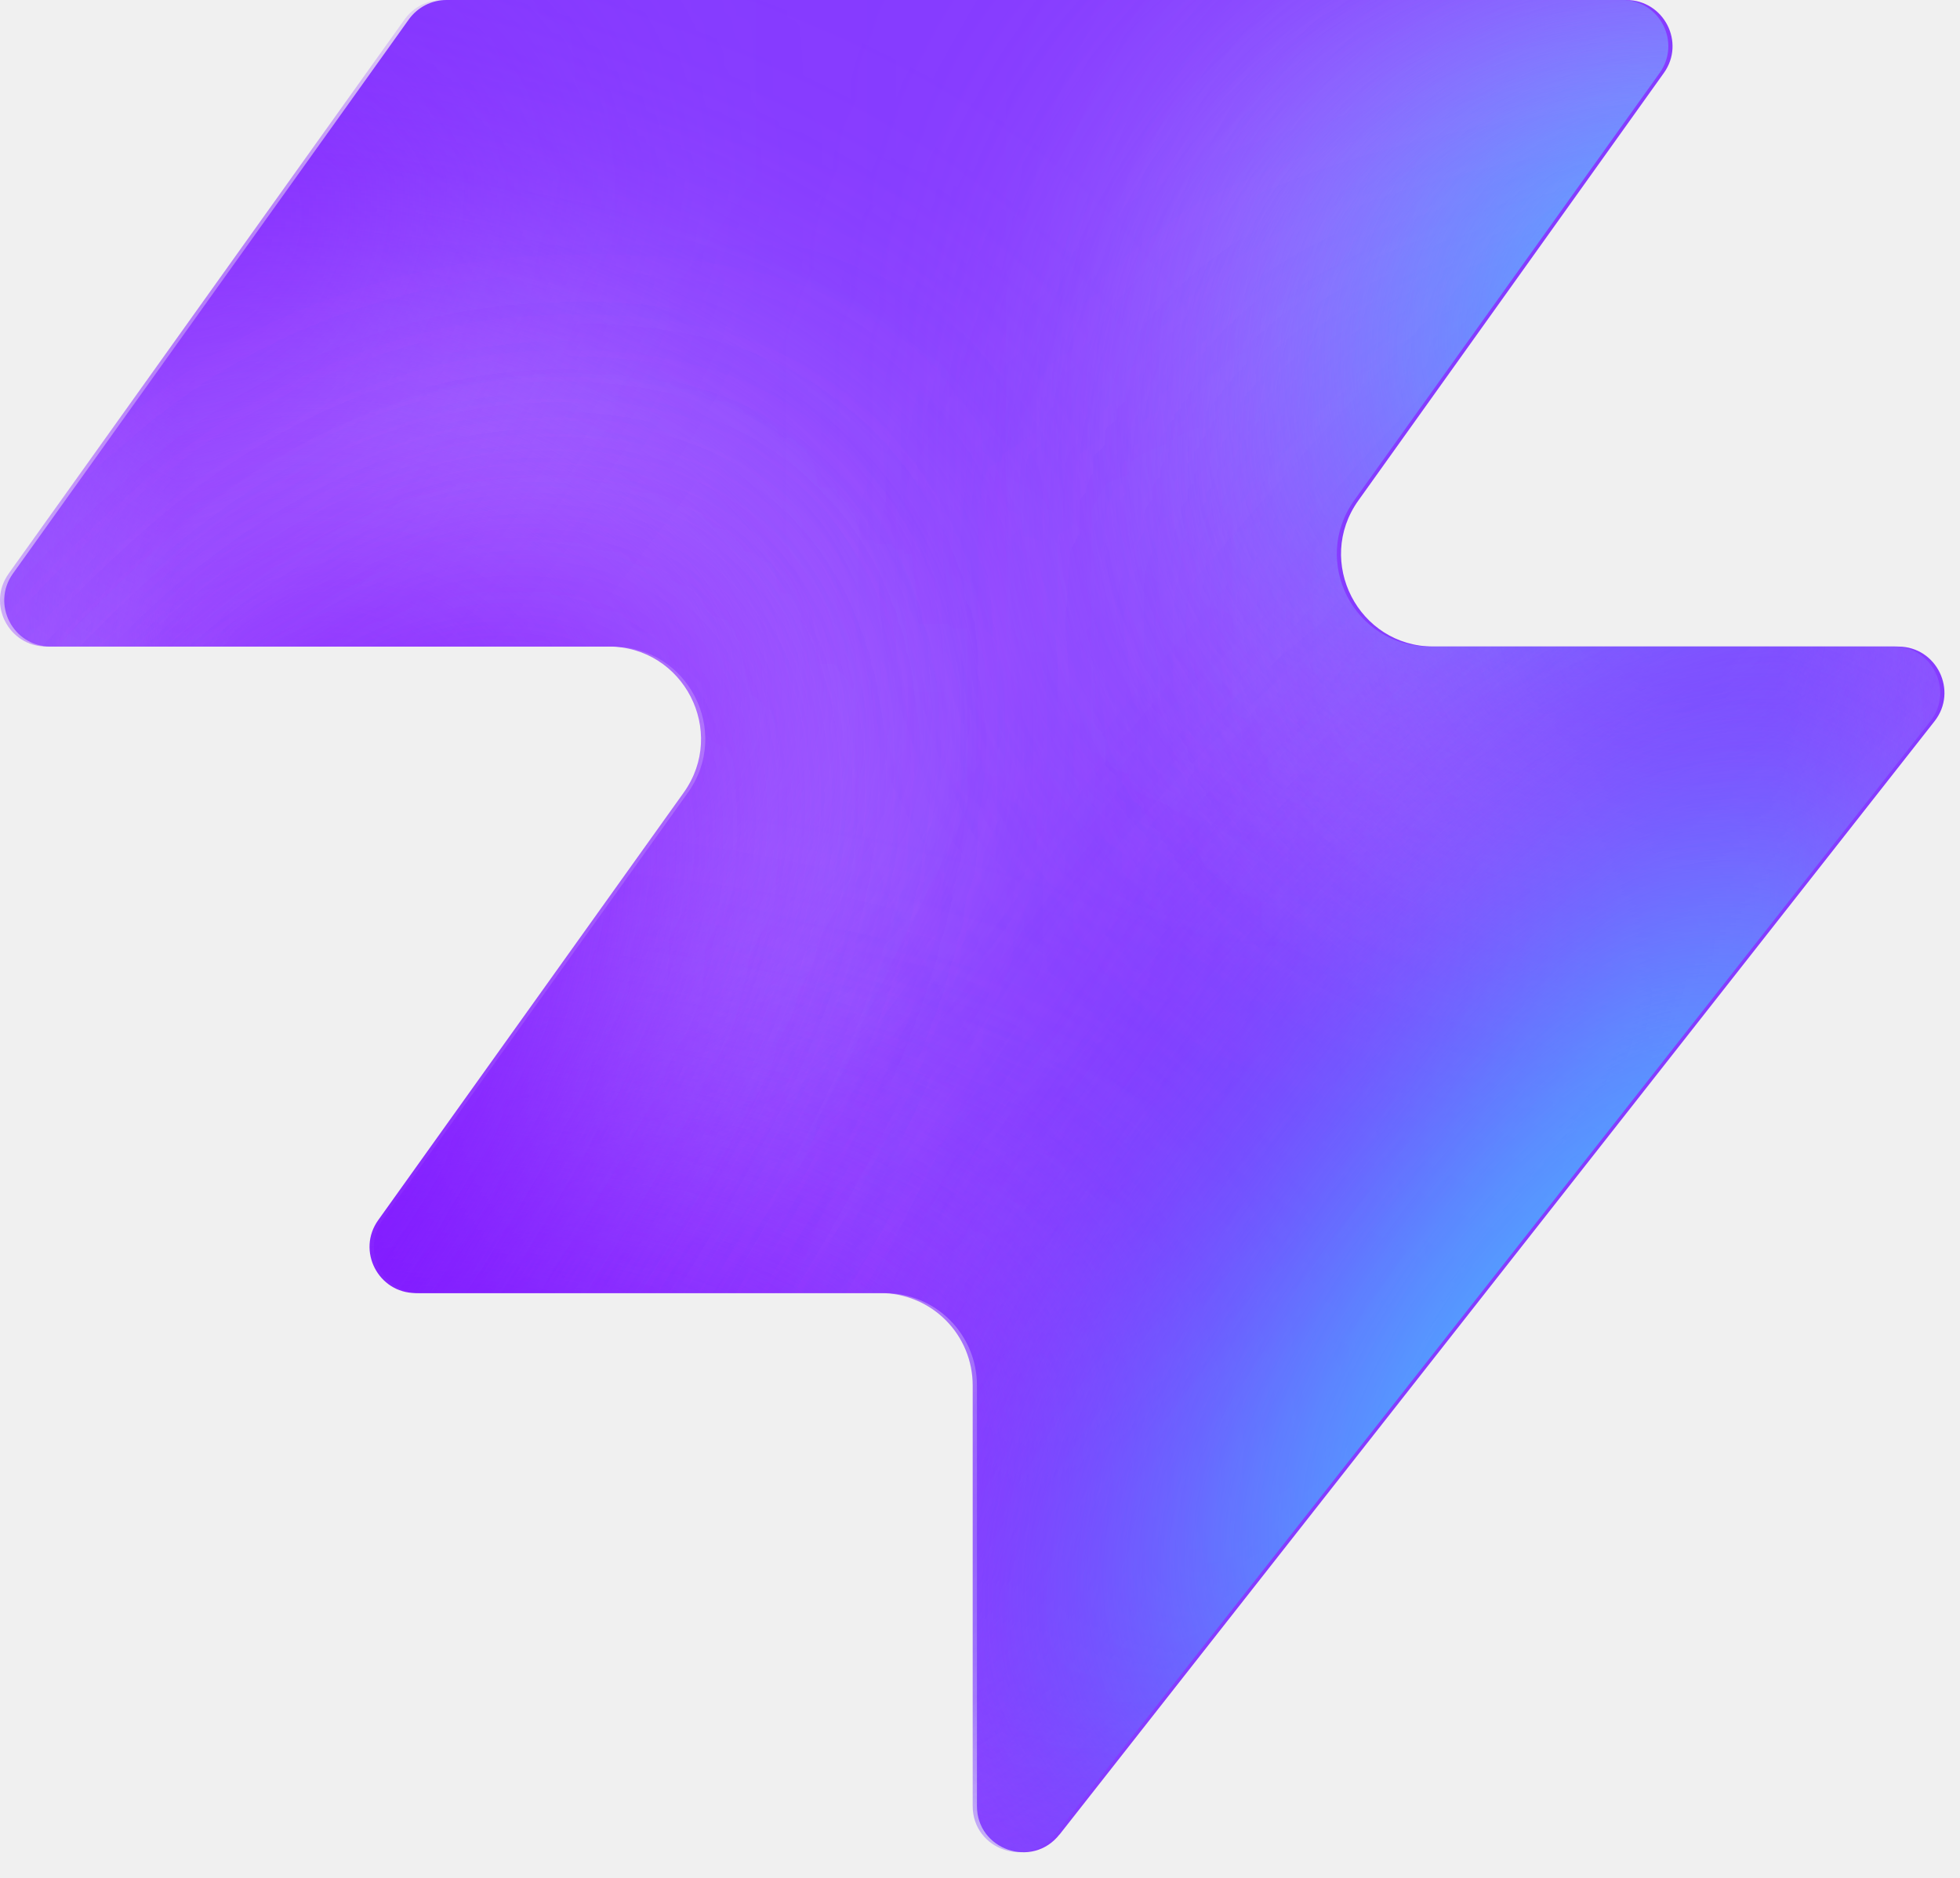
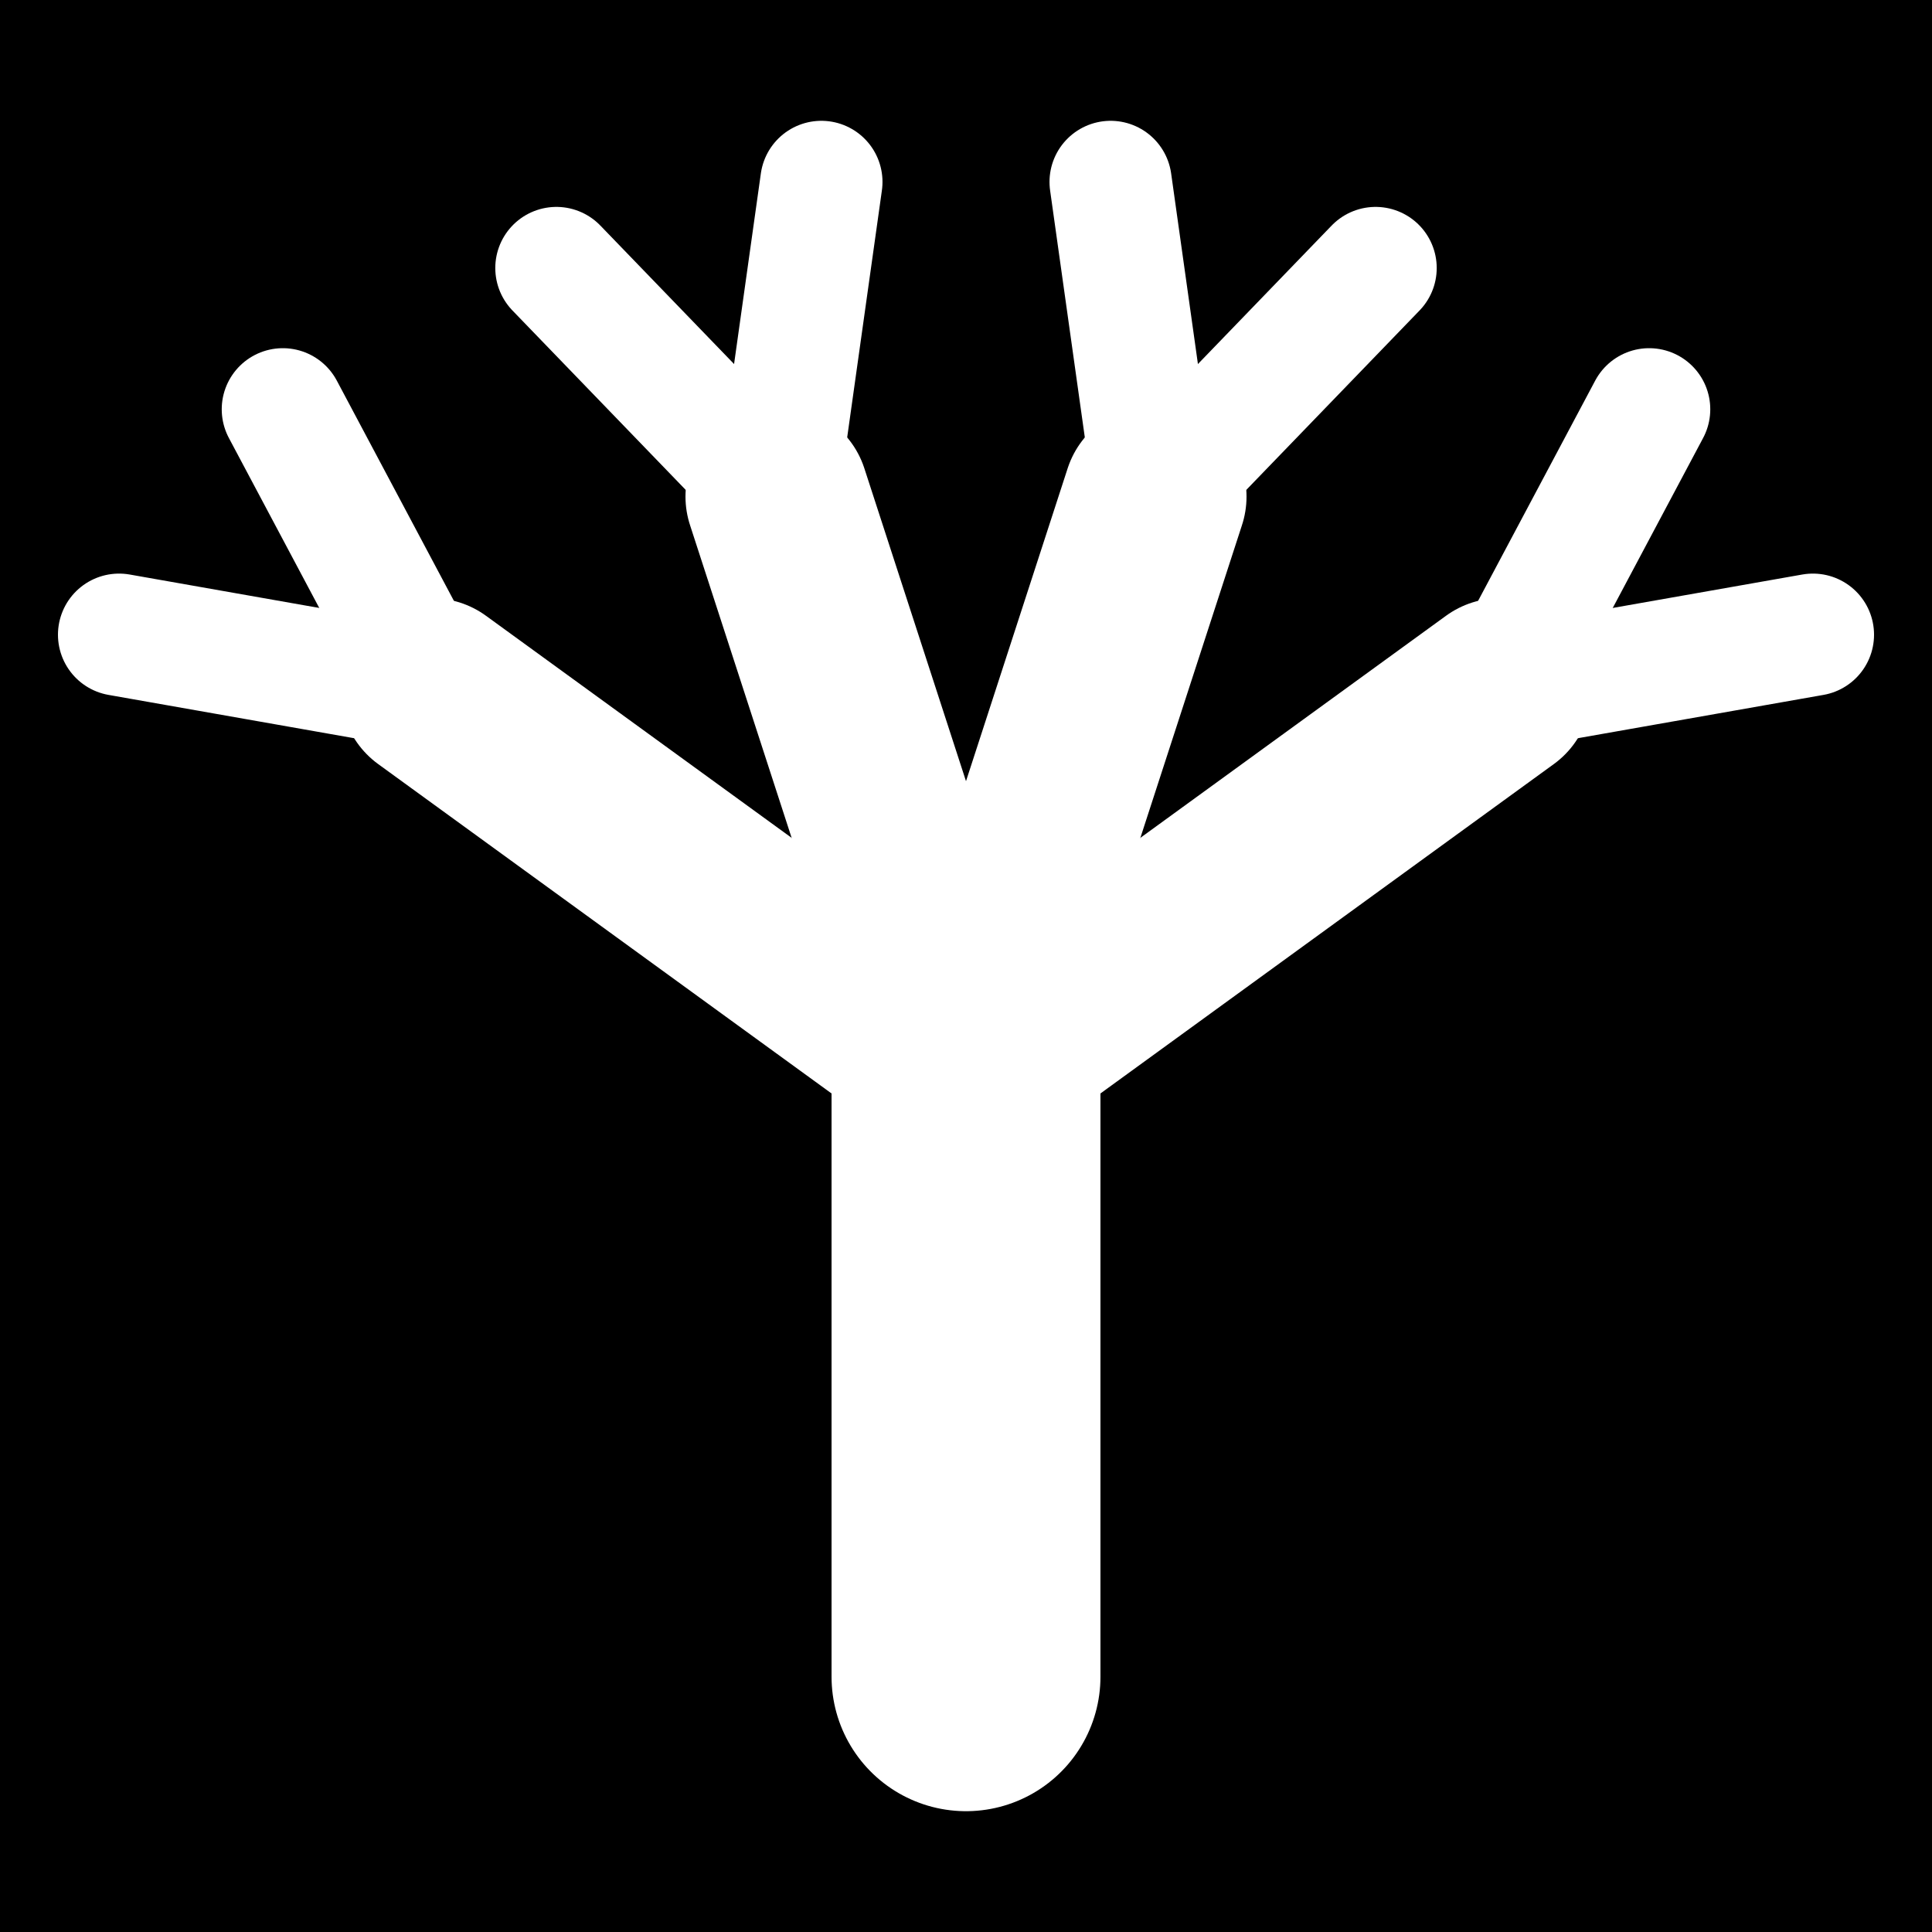
- <svg xmlns="http://www.w3.org/2000/svg" width="48" height="46" fill="none" viewBox="0 0 48 46">
-   <path fill="#863bff" d="M25.946 44.938c-.664.845-2.021.375-2.021-.698V33.937a2.26 2.26 0 0 0-2.262-2.262H10.287c-.92 0-1.456-1.04-.92-1.788l7.48-10.471c1.07-1.497 0-3.578-1.842-3.578H1.237c-.92 0-1.456-1.04-.92-1.788L10.013.474c.214-.297.556-.474.92-.474h28.894c.92 0 1.456 1.04.92 1.788l-7.48 10.471c-1.07 1.498 0 3.579 1.842 3.579h11.377c.943 0 1.473 1.088.89 1.83L25.947 44.94z" style="fill:#863bff;fill:color(display-p3 .525 .23 1);fill-opacity:1" />
-   <mask id="a" width="48" height="46" x="0" y="0" maskUnits="userSpaceOnUse" style="mask-type:alpha">
-     <path fill="#000" d="M25.842 44.938c-.664.844-2.021.375-2.021-.698V33.937a2.26 2.26 0 0 0-2.262-2.262H10.183c-.92 0-1.456-1.04-.92-1.788l7.48-10.471c1.07-1.498 0-3.579-1.842-3.579H1.133c-.92 0-1.456-1.04-.92-1.787L9.91.473c.214-.297.556-.474.92-.474h28.894c.92 0 1.456 1.04.92 1.788l-7.48 10.471c-1.07 1.498 0 3.578 1.842 3.578h11.377c.943 0 1.473 1.088.89 1.832L25.843 44.94z" style="fill:#000;fill-opacity:1" />
-   </mask>
-   <g mask="url(#a)">
-     <g filter="url(#b)">
-       <ellipse cx="5.508" cy="14.704" fill="#ede6ff" rx="5.508" ry="14.704" style="fill:#ede6ff;fill:color(display-p3 .927 .903 1);fill-opacity:1" transform="matrix(.00324 1 1 -.00324 -4.47 31.516)" />
-     </g>
-     <g filter="url(#c)">
-       <ellipse cx="10.399" cy="29.851" fill="#ede6ff" rx="10.399" ry="29.851" style="fill:#ede6ff;fill:color(display-p3 .927 .903 1);fill-opacity:1" transform="matrix(.00324 1 1 -.00324 -39.328 7.883)" />
-     </g>
-     <g filter="url(#d)">
-       <ellipse cx="5.508" cy="30.487" fill="#7e14ff" rx="5.508" ry="30.487" style="fill:#7e14ff;fill:color(display-p3 .492 .077 1);fill-opacity:1" transform="rotate(89.814 -25.913 -14.639)scale(1 -1)" />
-     </g>
-     <g filter="url(#e)">
-       <ellipse cx="5.508" cy="30.599" fill="#7e14ff" rx="5.508" ry="30.599" style="fill:#7e14ff;fill:color(display-p3 .492 .077 1);fill-opacity:1" transform="rotate(89.814 -32.644 -3.334)scale(1 -1)" />
-     </g>
-     <g filter="url(#f)">
-       <ellipse cx="5.508" cy="30.599" fill="#7e14ff" rx="5.508" ry="30.599" style="fill:#7e14ff;fill:color(display-p3 .492 .077 1);fill-opacity:1" transform="matrix(.00324 1 1 -.00324 -34.34 30.47)" />
-     </g>
-     <g filter="url(#g)">
-       <ellipse cx="14.072" cy="22.078" fill="#ede6ff" rx="14.072" ry="22.078" style="fill:#ede6ff;fill:color(display-p3 .927 .903 1);fill-opacity:1" transform="rotate(93.35 24.506 48.493)scale(-1 1)" />
-     </g>
-     <g filter="url(#h)">
-       <ellipse cx="3.47" cy="21.501" fill="#7e14ff" rx="3.47" ry="21.501" style="fill:#7e14ff;fill:color(display-p3 .492 .077 1);fill-opacity:1" transform="rotate(89.009 28.708 47.59)scale(-1 1)" />
-     </g>
-     <g filter="url(#i)">
-       <ellipse cx="3.47" cy="21.501" fill="#7e14ff" rx="3.47" ry="21.501" style="fill:#7e14ff;fill:color(display-p3 .492 .077 1);fill-opacity:1" transform="rotate(89.009 28.708 47.59)scale(-1 1)" />
-     </g>
-     <g filter="url(#j)">
-       <ellipse cx=".387" cy="8.972" fill="#7e14ff" rx="4.407" ry="29.108" style="fill:#7e14ff;fill:color(display-p3 .492 .077 1);fill-opacity:1" transform="rotate(39.51 .387 8.972)" />
-     </g>
-     <g filter="url(#k)">
-       <ellipse cx="47.523" cy="-6.092" fill="#7e14ff" rx="4.407" ry="29.108" style="fill:#7e14ff;fill:color(display-p3 .492 .077 1);fill-opacity:1" transform="rotate(37.892 47.523 -6.092)" />
-     </g>
-     <g filter="url(#l)">
-       <ellipse cx="41.412" cy="6.333" fill="#47bfff" rx="5.971" ry="9.665" style="fill:#47bfff;fill:color(display-p3 .28 .748 1);fill-opacity:1" transform="rotate(37.892 41.412 6.333)" />
-     </g>
-     <g filter="url(#m)">
-       <ellipse cx="-1.879" cy="38.332" fill="#7e14ff" rx="4.407" ry="29.108" style="fill:#7e14ff;fill:color(display-p3 .492 .077 1);fill-opacity:1" transform="rotate(37.892 -1.88 38.332)" />
-     </g>
-     <g filter="url(#n)">
-       <ellipse cx="-1.879" cy="38.332" fill="#7e14ff" rx="4.407" ry="29.108" style="fill:#7e14ff;fill:color(display-p3 .492 .077 1);fill-opacity:1" transform="rotate(37.892 -1.88 38.332)" />
-     </g>
-     <g filter="url(#o)">
-       <ellipse cx="35.651" cy="29.907" fill="#7e14ff" rx="4.407" ry="29.108" style="fill:#7e14ff;fill:color(display-p3 .492 .077 1);fill-opacity:1" transform="rotate(37.892 35.651 29.907)" />
-     </g>
-     <g filter="url(#p)">
-       <ellipse cx="38.418" cy="32.4" fill="#47bfff" rx="5.971" ry="15.297" style="fill:#47bfff;fill:color(display-p3 .28 .748 1);fill-opacity:1" transform="rotate(37.892 38.418 32.4)" />
-     </g>
-   </g>
-   <defs>
-     <filter id="b" width="60.045" height="41.654" x="-19.77" y="16.149" color-interpolation-filters="sRGB" filterUnits="userSpaceOnUse">
-       <feFlood flood-opacity="0" result="BackgroundImageFix" />
-       <feBlend in="SourceGraphic" in2="BackgroundImageFix" result="shape" />
-       <feGaussianBlur result="effect1_foregroundBlur_2002_17158" stdDeviation="7.659" />
-     </filter>
-     <filter id="c" width="90.34" height="51.437" x="-54.613" y="-7.533" color-interpolation-filters="sRGB" filterUnits="userSpaceOnUse">
-       <feFlood flood-opacity="0" result="BackgroundImageFix" />
-       <feBlend in="SourceGraphic" in2="BackgroundImageFix" result="shape" />
-       <feGaussianBlur result="effect1_foregroundBlur_2002_17158" stdDeviation="7.659" />
-     </filter>
-     <filter id="d" width="79.355" height="29.4" x="-49.64" y="2.03" color-interpolation-filters="sRGB" filterUnits="userSpaceOnUse">
-       <feFlood flood-opacity="0" result="BackgroundImageFix" />
-       <feBlend in="SourceGraphic" in2="BackgroundImageFix" result="shape" />
-       <feGaussianBlur result="effect1_foregroundBlur_2002_17158" stdDeviation="4.596" />
-     </filter>
-     <filter id="e" width="79.579" height="29.4" x="-45.045" y="20.029" color-interpolation-filters="sRGB" filterUnits="userSpaceOnUse">
-       <feFlood flood-opacity="0" result="BackgroundImageFix" />
-       <feBlend in="SourceGraphic" in2="BackgroundImageFix" result="shape" />
-       <feGaussianBlur result="effect1_foregroundBlur_2002_17158" stdDeviation="4.596" />
-     </filter>
-     <filter id="f" width="79.579" height="29.4" x="-43.513" y="21.178" color-interpolation-filters="sRGB" filterUnits="userSpaceOnUse">
-       <feFlood flood-opacity="0" result="BackgroundImageFix" />
-       <feBlend in="SourceGraphic" in2="BackgroundImageFix" result="shape" />
-       <feGaussianBlur result="effect1_foregroundBlur_2002_17158" stdDeviation="4.596" />
-     </filter>
-     <filter id="g" width="74.749" height="58.852" x="15.756" y="-17.901" color-interpolation-filters="sRGB" filterUnits="userSpaceOnUse">
-       <feFlood flood-opacity="0" result="BackgroundImageFix" />
-       <feBlend in="SourceGraphic" in2="BackgroundImageFix" result="shape" />
-       <feGaussianBlur result="effect1_foregroundBlur_2002_17158" stdDeviation="7.659" />
-     </filter>
-     <filter id="h" width="61.377" height="25.362" x="23.548" y="2.284" color-interpolation-filters="sRGB" filterUnits="userSpaceOnUse">
-       <feFlood flood-opacity="0" result="BackgroundImageFix" />
-       <feBlend in="SourceGraphic" in2="BackgroundImageFix" result="shape" />
-       <feGaussianBlur result="effect1_foregroundBlur_2002_17158" stdDeviation="4.596" />
-     </filter>
-     <filter id="i" width="61.377" height="25.362" x="23.548" y="2.284" color-interpolation-filters="sRGB" filterUnits="userSpaceOnUse">
-       <feFlood flood-opacity="0" result="BackgroundImageFix" />
-       <feBlend in="SourceGraphic" in2="BackgroundImageFix" result="shape" />
-       <feGaussianBlur result="effect1_foregroundBlur_2002_17158" stdDeviation="4.596" />
-     </filter>
-     <filter id="j" width="56.045" height="63.649" x="-27.636" y="-22.853" color-interpolation-filters="sRGB" filterUnits="userSpaceOnUse">
-       <feFlood flood-opacity="0" result="BackgroundImageFix" />
-       <feBlend in="SourceGraphic" in2="BackgroundImageFix" result="shape" />
-       <feGaussianBlur result="effect1_foregroundBlur_2002_17158" stdDeviation="4.596" />
-     </filter>
-     <filter id="k" width="54.814" height="64.646" x="20.116" y="-38.415" color-interpolation-filters="sRGB" filterUnits="userSpaceOnUse">
-       <feFlood flood-opacity="0" result="BackgroundImageFix" />
-       <feBlend in="SourceGraphic" in2="BackgroundImageFix" result="shape" />
-       <feGaussianBlur result="effect1_foregroundBlur_2002_17158" stdDeviation="4.596" />
-     </filter>
-     <filter id="l" width="33.541" height="35.313" x="24.641" y="-11.323" color-interpolation-filters="sRGB" filterUnits="userSpaceOnUse">
-       <feFlood flood-opacity="0" result="BackgroundImageFix" />
-       <feBlend in="SourceGraphic" in2="BackgroundImageFix" result="shape" />
-       <feGaussianBlur result="effect1_foregroundBlur_2002_17158" stdDeviation="4.596" />
-     </filter>
-     <filter id="m" width="54.814" height="64.646" x="-29.286" y="6.009" color-interpolation-filters="sRGB" filterUnits="userSpaceOnUse">
-       <feFlood flood-opacity="0" result="BackgroundImageFix" />
-       <feBlend in="SourceGraphic" in2="BackgroundImageFix" result="shape" />
-       <feGaussianBlur result="effect1_foregroundBlur_2002_17158" stdDeviation="4.596" />
-     </filter>
-     <filter id="n" width="54.814" height="64.646" x="-29.286" y="6.009" color-interpolation-filters="sRGB" filterUnits="userSpaceOnUse">
-       <feFlood flood-opacity="0" result="BackgroundImageFix" />
-       <feBlend in="SourceGraphic" in2="BackgroundImageFix" result="shape" />
-       <feGaussianBlur result="effect1_foregroundBlur_2002_17158" stdDeviation="4.596" />
-     </filter>
-     <filter id="o" width="54.814" height="64.646" x="8.244" y="-2.416" color-interpolation-filters="sRGB" filterUnits="userSpaceOnUse">
-       <feFlood flood-opacity="0" result="BackgroundImageFix" />
-       <feBlend in="SourceGraphic" in2="BackgroundImageFix" result="shape" />
-       <feGaussianBlur result="effect1_foregroundBlur_2002_17158" stdDeviation="4.596" />
-     </filter>
-     <filter id="p" width="39.409" height="43.623" x="18.713" y="10.588" color-interpolation-filters="sRGB" filterUnits="userSpaceOnUse">
-       <feFlood flood-opacity="0" result="BackgroundImageFix" />
-       <feBlend in="SourceGraphic" in2="BackgroundImageFix" result="shape" />
-       <feGaussianBlur result="effect1_foregroundBlur_2002_17158" stdDeviation="4.596" />
-     </filter>
-   </defs>
+ <svg xmlns="http://www.w3.org/2000/svg" width="512" height="512" viewBox="0 0 512 512">
+   <rect width="512" height="512" fill="#000000" />
+   <line x1="256.000" y1="444.354" x2="256.000" y2="285.638" stroke="#ffffff" stroke-width="71.261" stroke-linecap="round" />
+   <line x1="256.000" y1="285.638" x2="397.507" y2="182.827" stroke="#ffffff" stroke-width="48.587" stroke-linecap="round" />
+   <line x1="397.507" y1="182.827" x2="480.444" y2="168.203" stroke="#ffffff" stroke-width="32.391" stroke-linecap="round" />
+   <line x1="397.507" y1="182.827" x2="437.044" y2="108.468" stroke="#ffffff" stroke-width="32.391" stroke-linecap="round" />
+   <line x1="256.000" y1="285.638" x2="306.047" y2="131.609" stroke="#ffffff" stroke-width="48.587" stroke-linecap="round" />
+   <line x1="306.047" y1="131.609" x2="364.549" y2="71.028" stroke="#ffffff" stroke-width="32.391" stroke-linecap="round" />
+   <line x1="306.047" y1="131.609" x2="294.326" y2="48.211" stroke="#ffffff" stroke-width="32.391" stroke-linecap="round" />
+   <line x1="256.000" y1="285.638" x2="205.953" y2="131.609" stroke="#ffffff" stroke-width="48.587" stroke-linecap="round" />
+   <line x1="205.953" y1="131.609" x2="217.674" y2="48.211" stroke="#ffffff" stroke-width="32.391" stroke-linecap="round" />
+   <line x1="205.953" y1="131.609" x2="147.451" y2="71.028" stroke="#ffffff" stroke-width="32.391" stroke-linecap="round" />
+   <line x1="256.000" y1="285.638" x2="114.493" y2="182.827" stroke="#ffffff" stroke-width="48.587" stroke-linecap="round" />
+   <line x1="114.493" y1="182.827" x2="74.956" y2="108.468" stroke="#ffffff" stroke-width="32.391" stroke-linecap="round" />
+   <line x1="114.493" y1="182.827" x2="31.556" y2="168.203" stroke="#ffffff" stroke-width="32.391" stroke-linecap="round" />
</svg>
